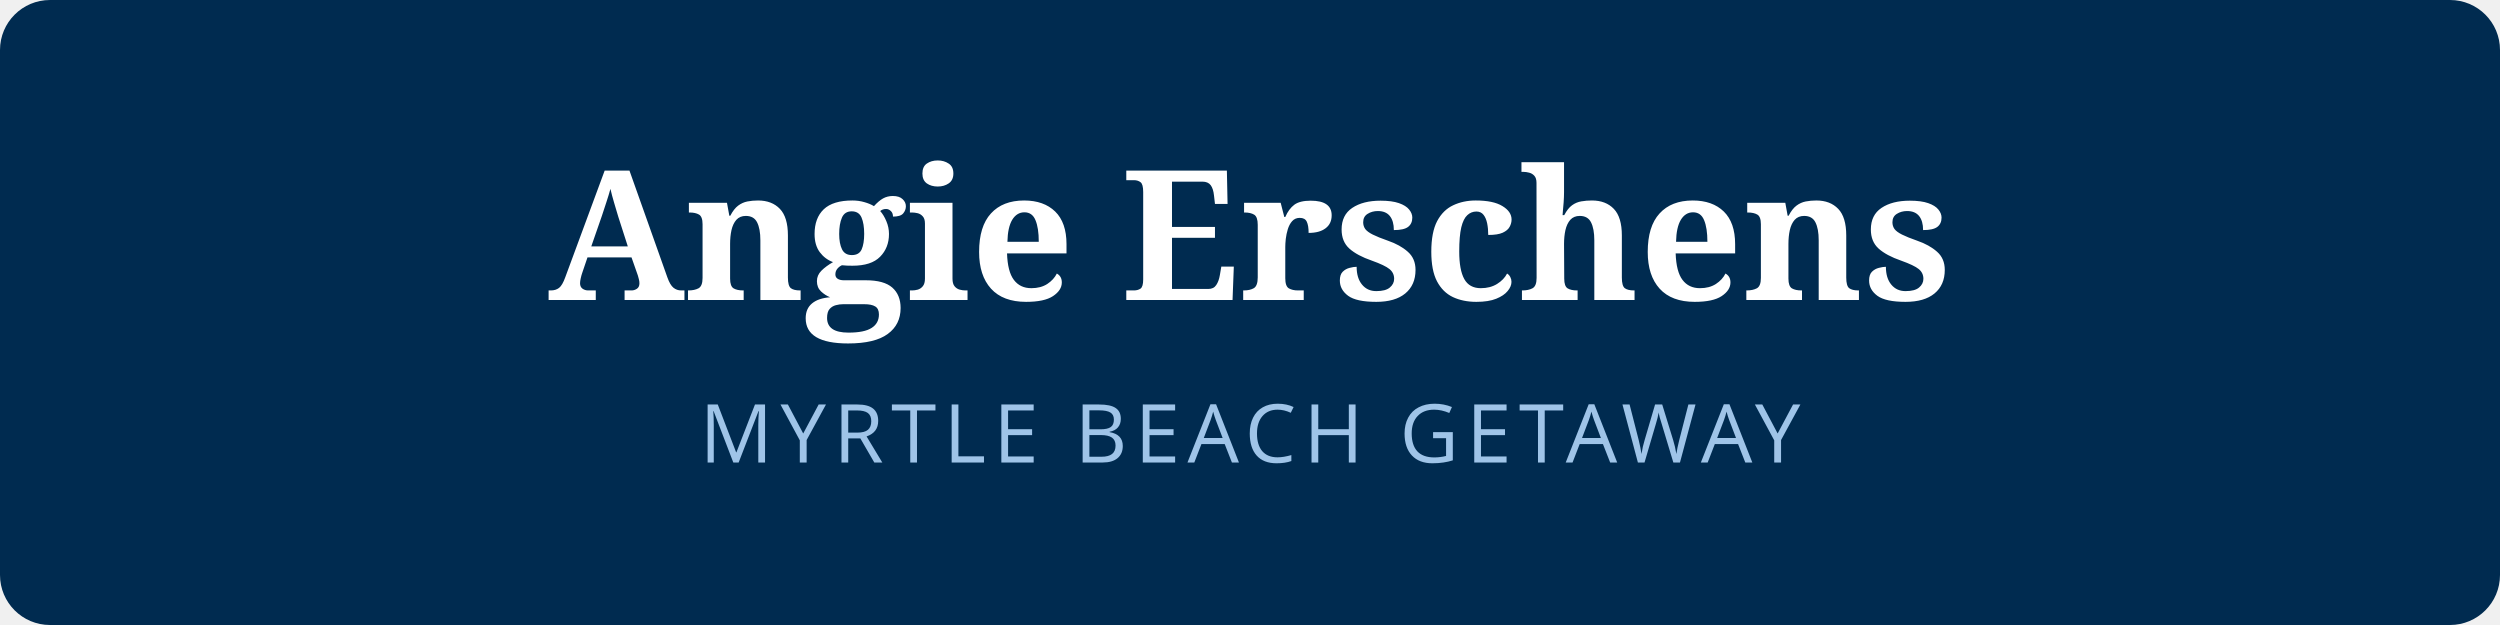
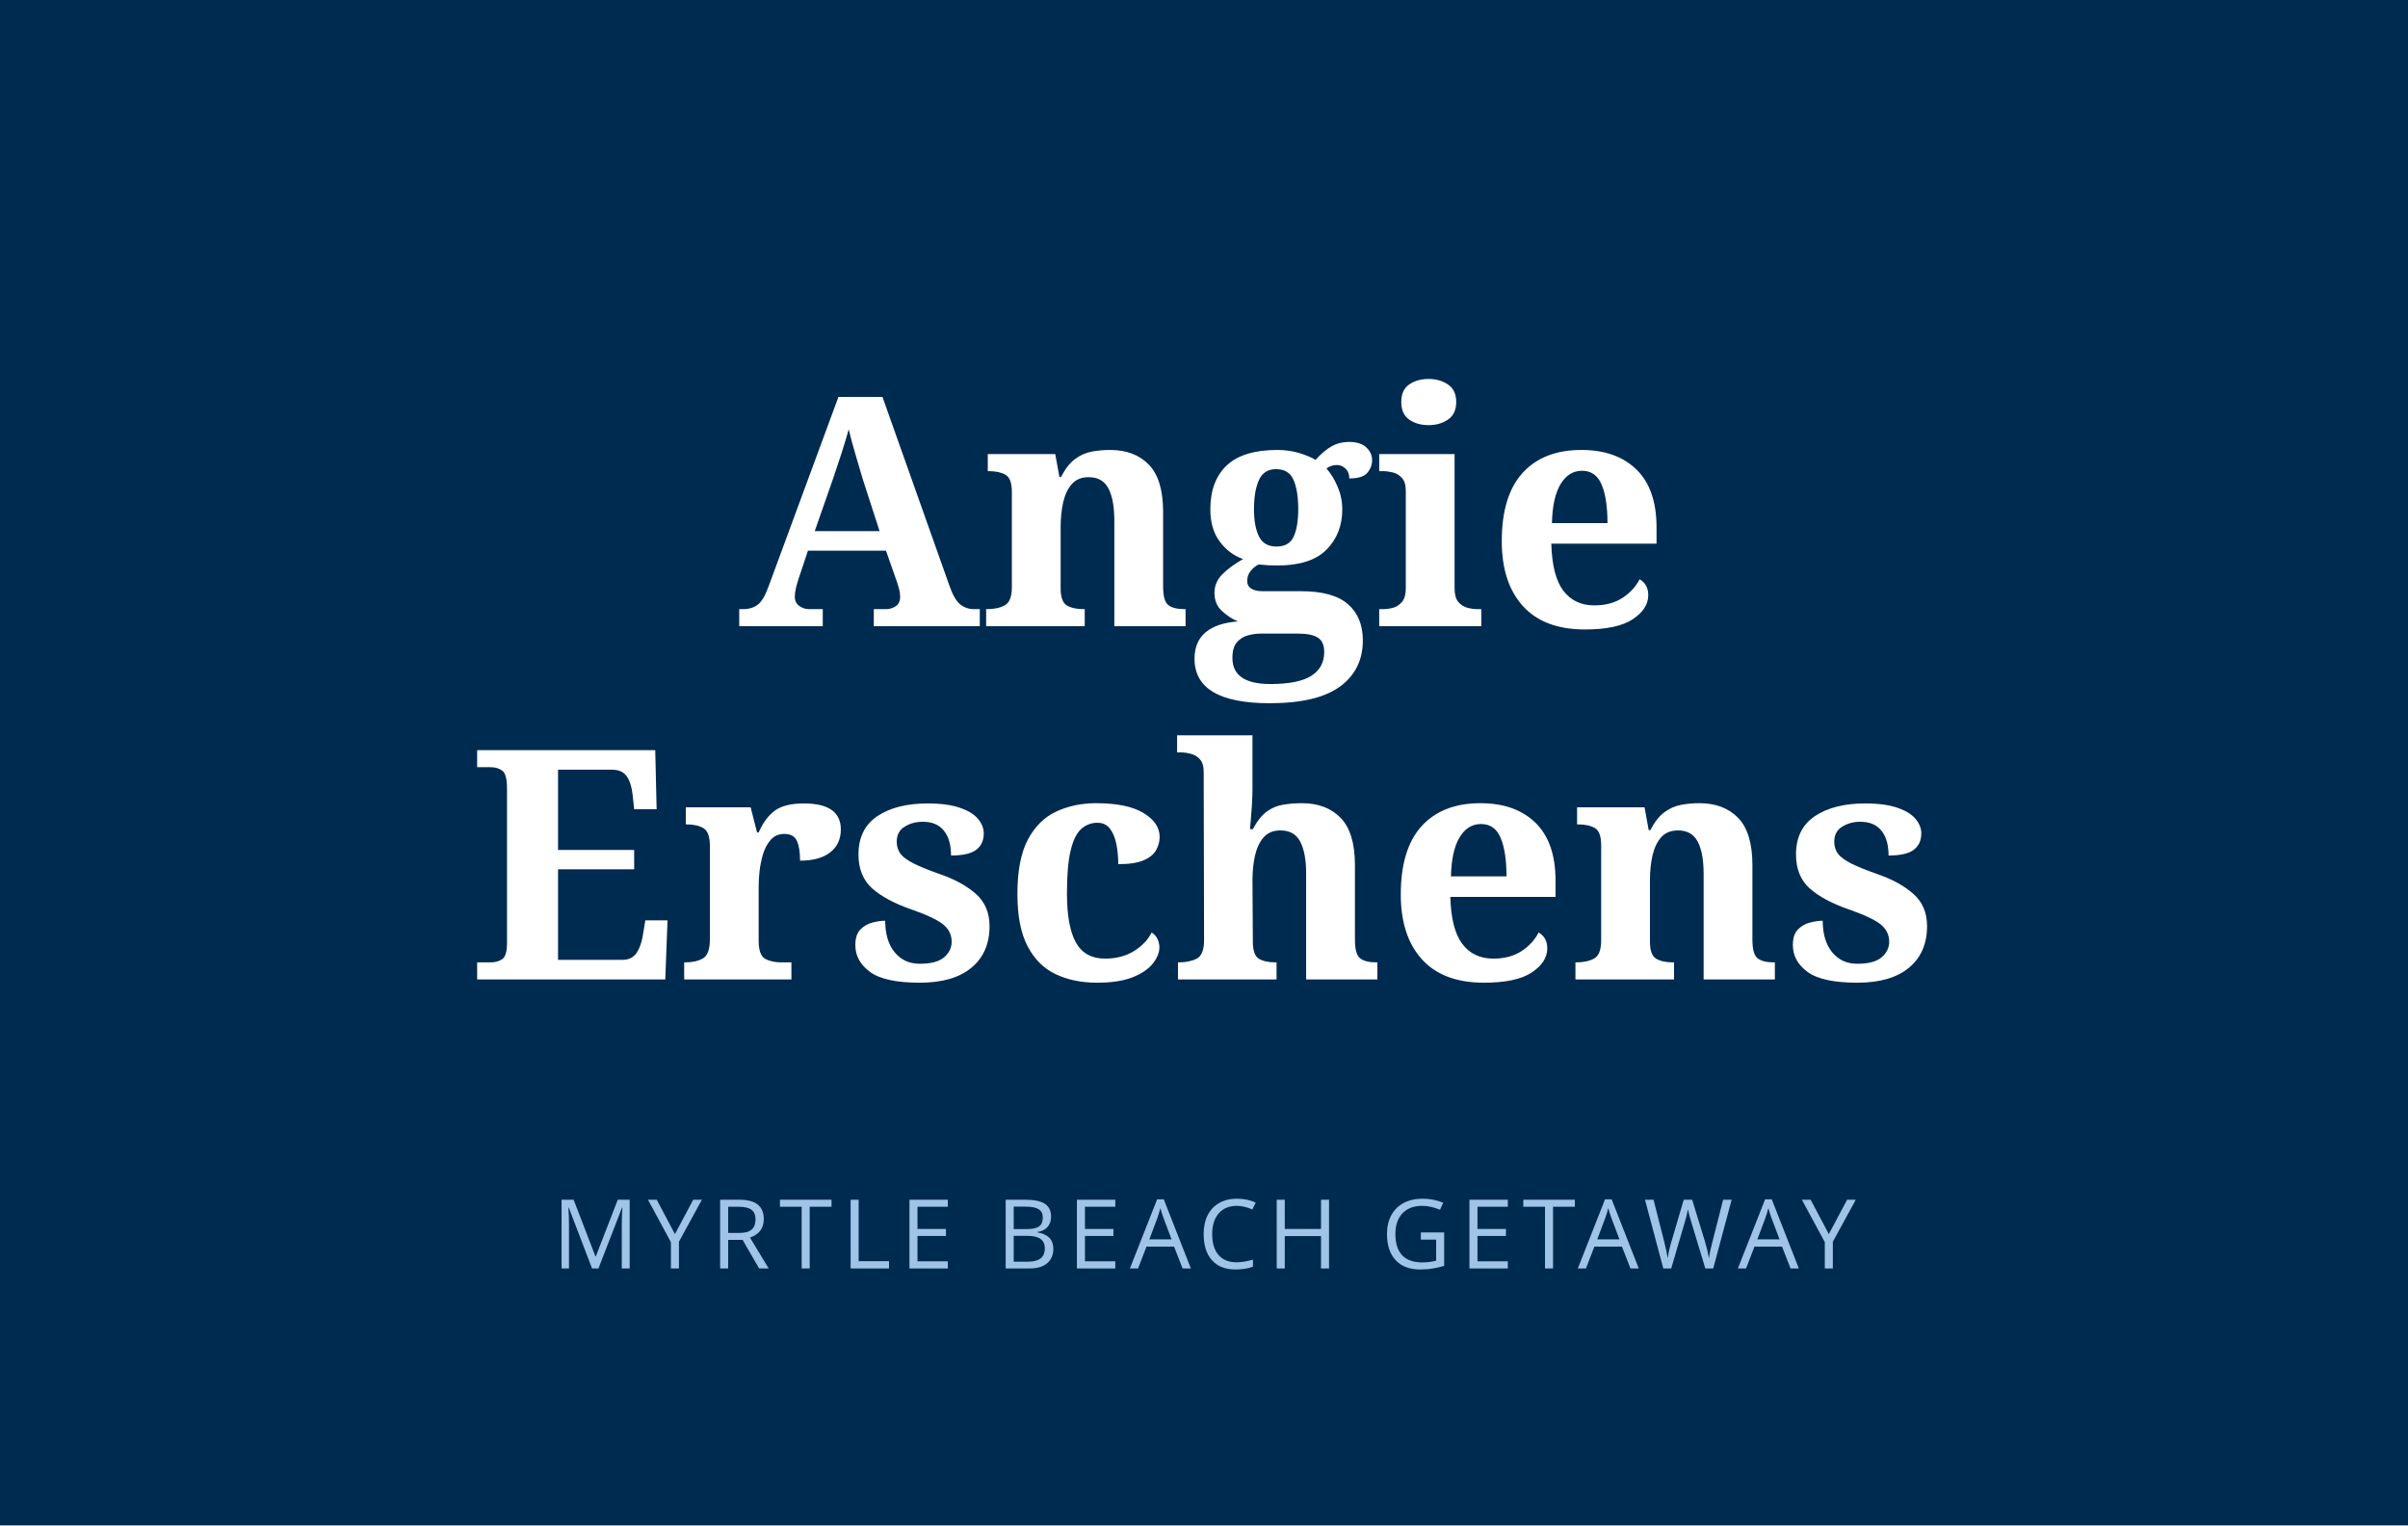
- <svg xmlns="http://www.w3.org/2000/svg" viewBox="0 0 400 100" width="400" height="100" role="img" aria-label="Angie Erschens">
-   <rect width="400" height="100" fill="#002B50" rx="8" />
-   <text x="200" y="48" text-anchor="middle" font-family="Georgia, serif" font-size="29" font-weight="bold" fill="white">Angie Erschens</text>
-   <text x="200" y="74" text-anchor="middle" font-family="'Open Sans', Arial, sans-serif" font-size="13" letter-spacing="1.2" fill="#9fc4e8">MYRTLE BEACH GETAWAY</text>
+ <svg xmlns="http://www.w3.org/2000/svg" viewBox="0 0 300 190" width="300" height="190" role="img" aria-label="Angie Erschens">
+   <rect width="300" height="190" fill="#002B50" />
+   <text x="150" y="78" text-anchor="middle" font-family="Georgia, serif" font-size="40" font-weight="bold" fill="white">Angie</text>
+   <text x="150" y="122" text-anchor="middle" font-family="Georgia, serif" font-size="40" font-weight="bold" fill="white">Erschens</text>
+   <text x="150" y="158" text-anchor="middle" font-family="'Open Sans', Arial, sans-serif" font-size="12" letter-spacing="1.1" fill="#9fc4e8">MYRTLE BEACH GETAWAY</text>
</svg>
